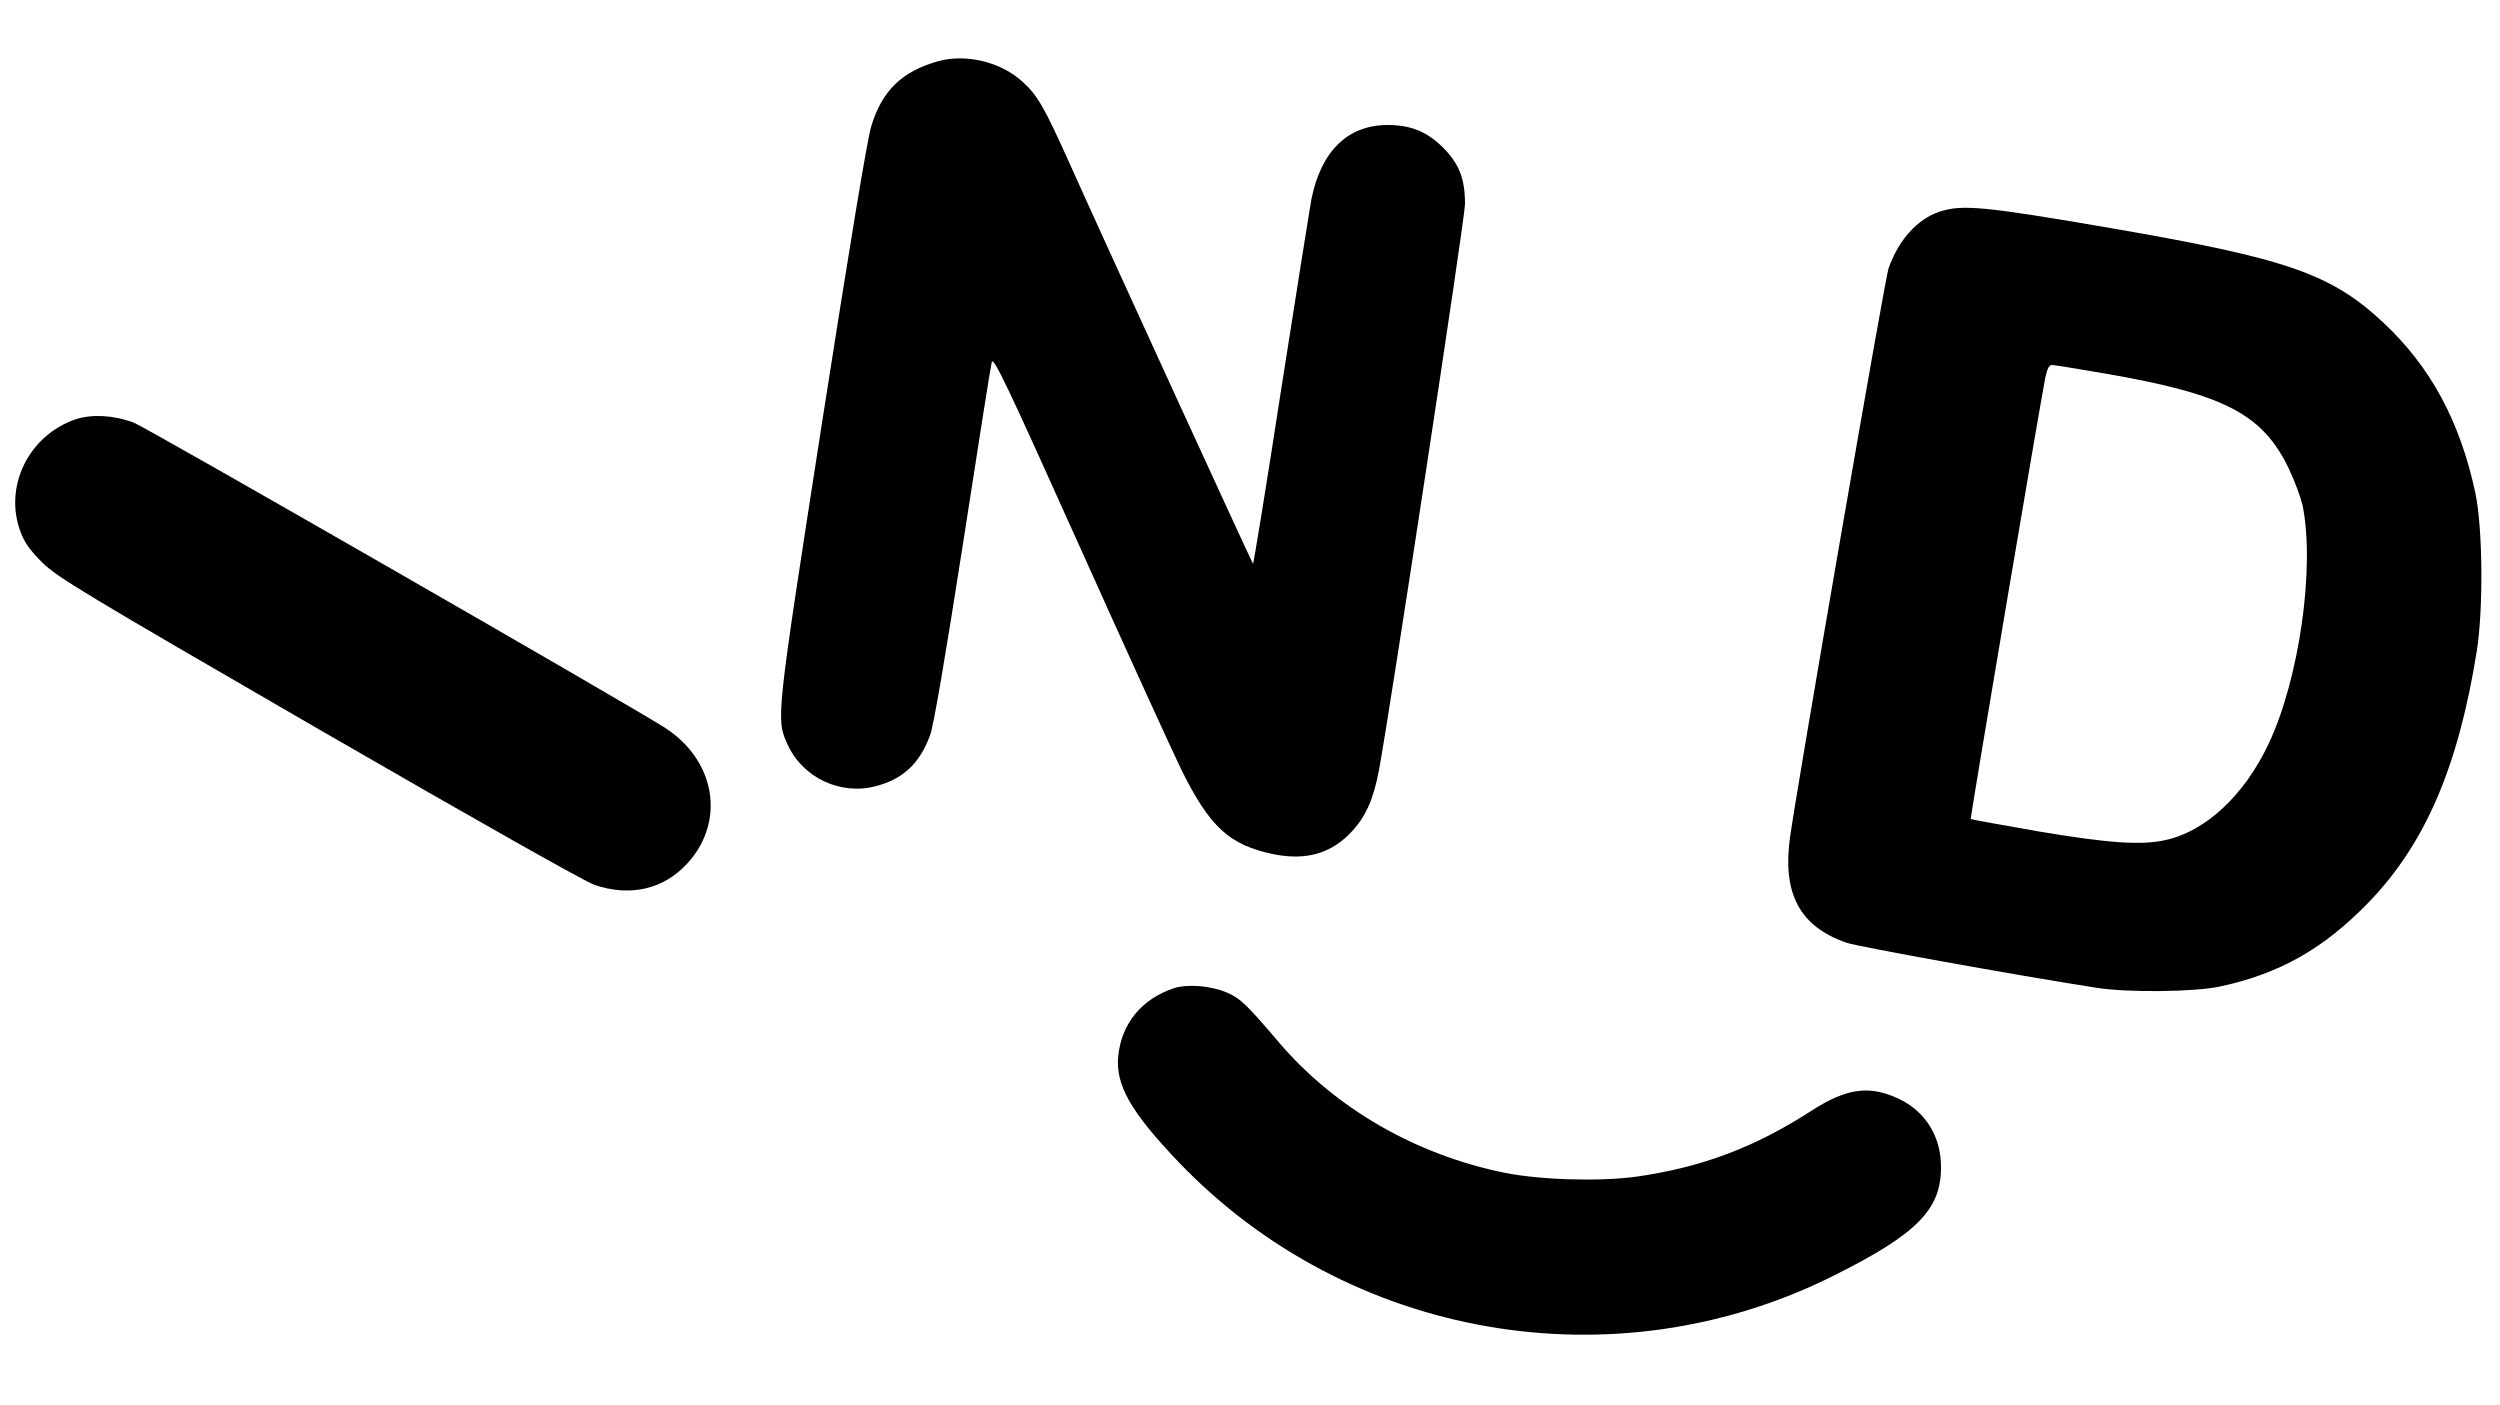
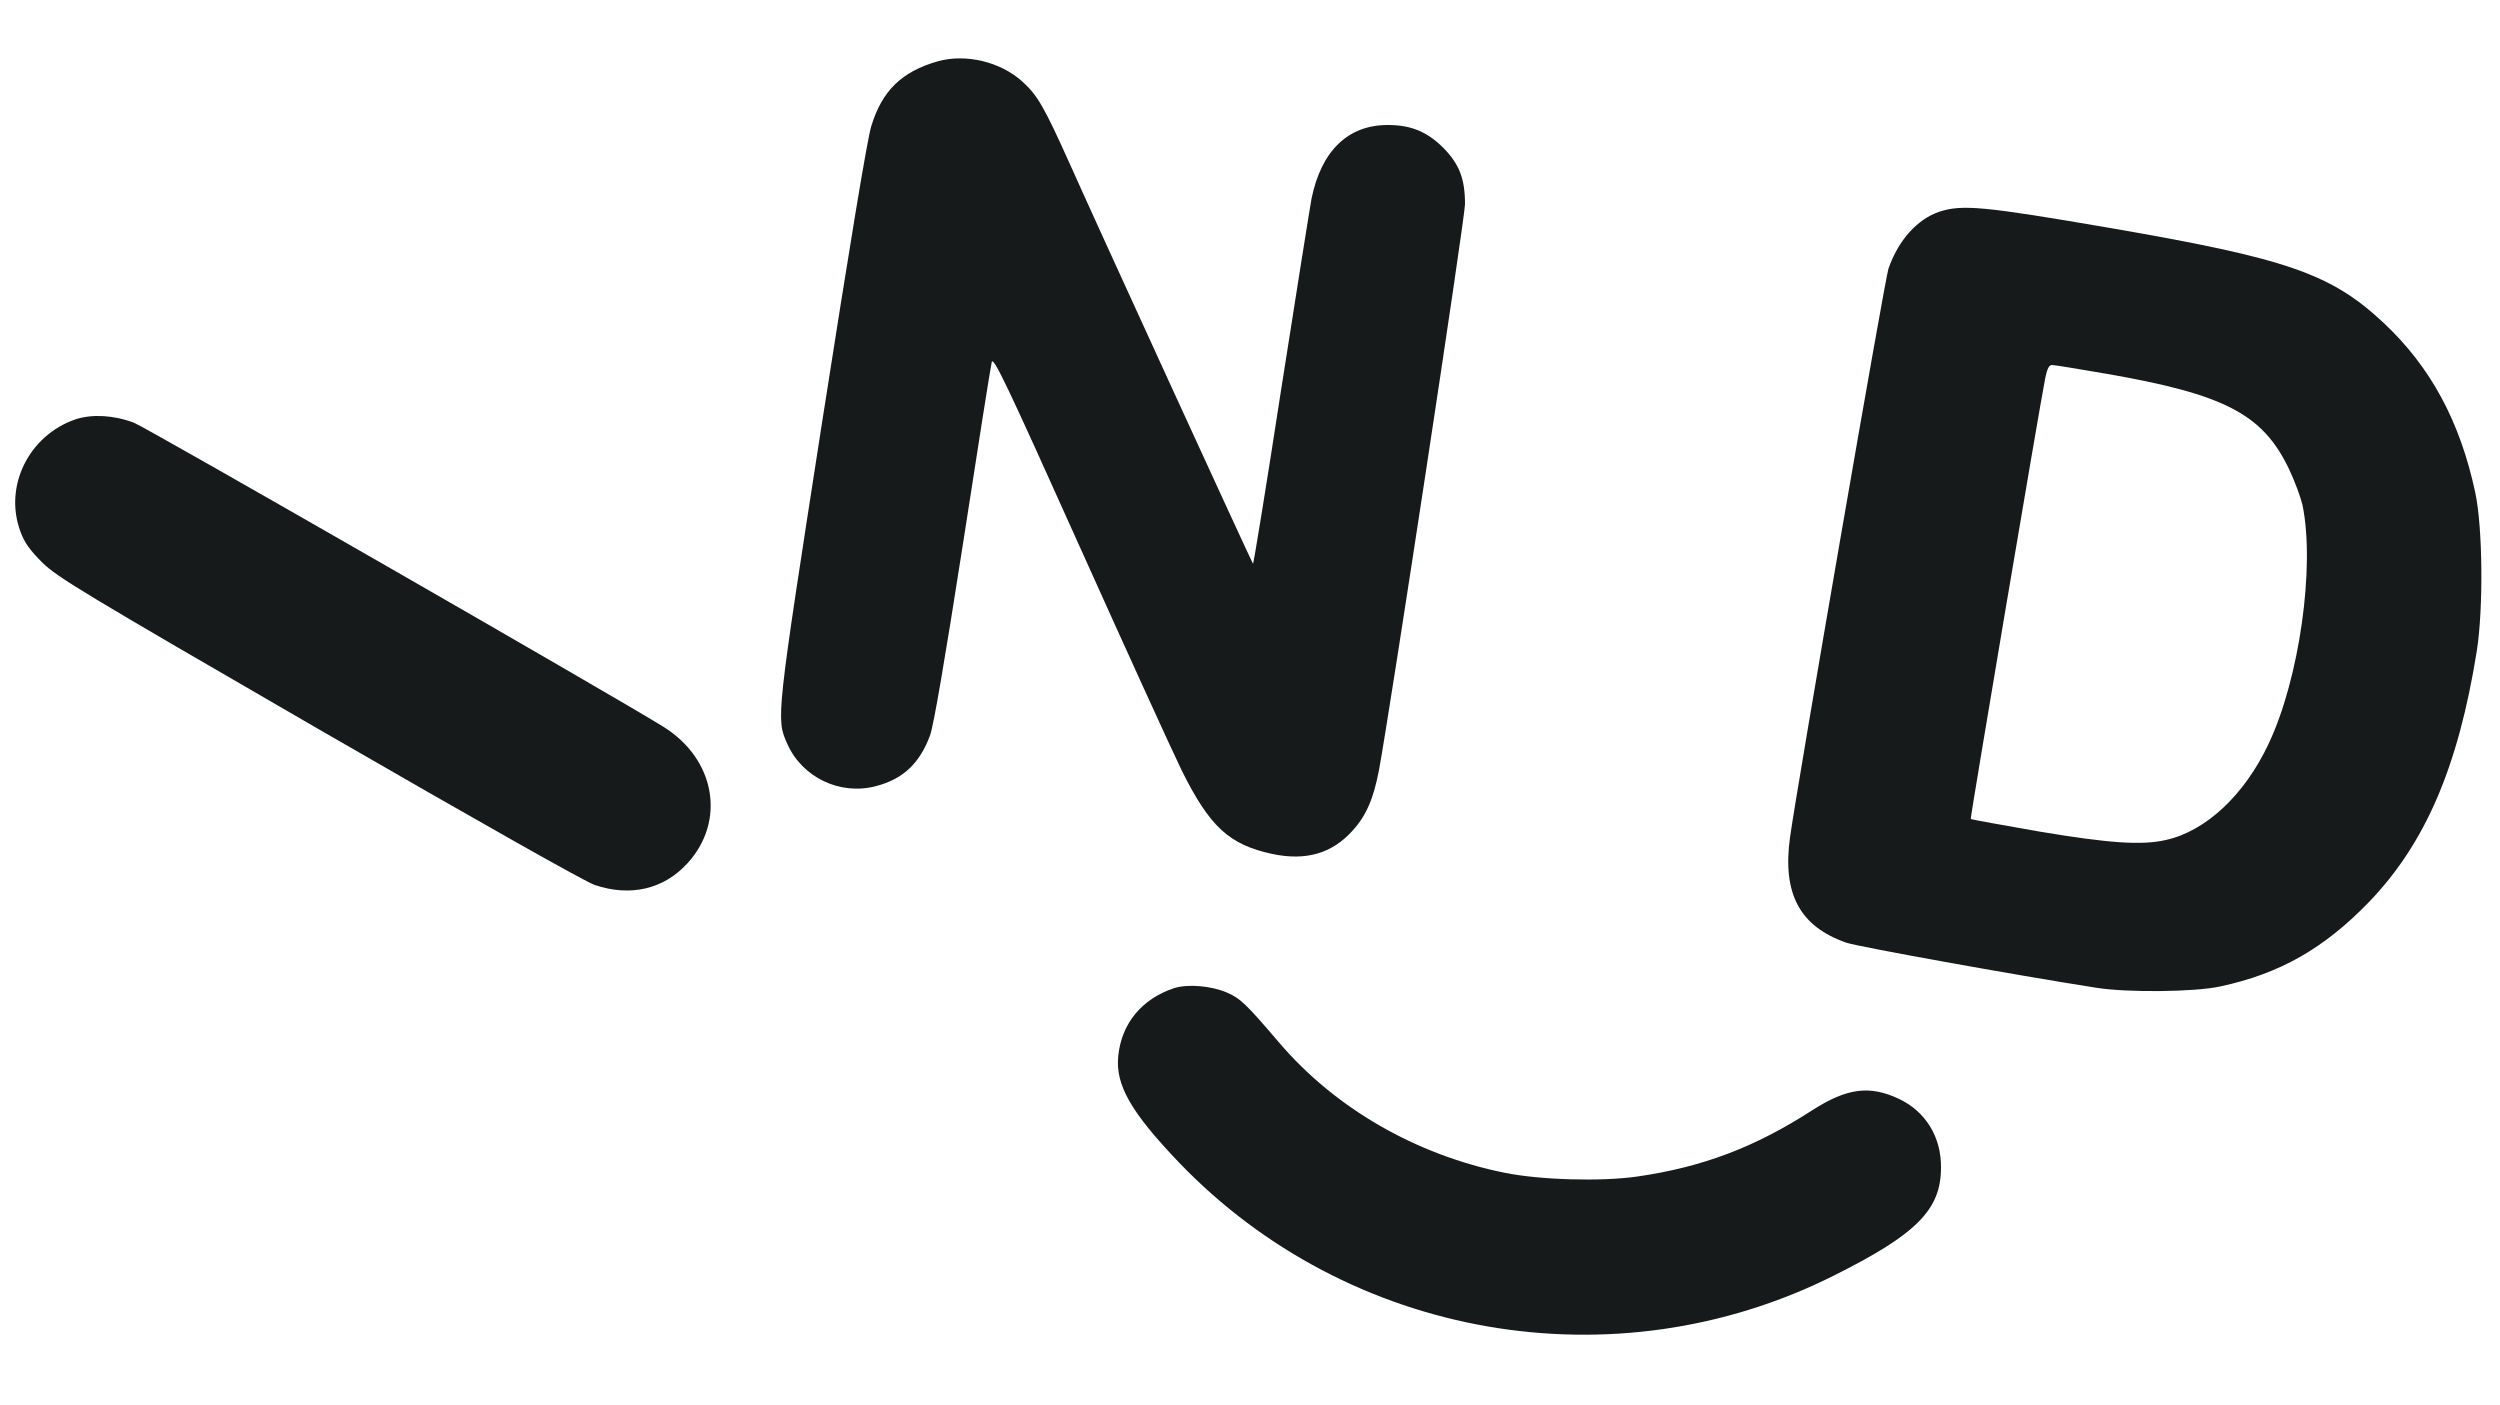
<svg xmlns="http://www.w3.org/2000/svg" version="1.0" width="1000pt" height="562pt" viewBox="0 0 1000 562" preserveAspectRatio="xMidYMid meet">
-   <g transform="translate(0,562) scale(0.1,-0.1)" fill="##161a1b" stroke="none">
+   <g transform="translate(0,562) scale(0.1,-0.1)" fill="#161a1b" stroke="none">
    <path d="M3752 5375 c-145 -41 -224 -118 -267 -260 -16 -51 -86 -476 -196 -1180 -185 -1191 -185 -1189 -140 -1290 59 -134 210 -207 353 -170 109 28 176 90 218 203 14 36 60 306 131 761 60 389 112 718 116 733 7 22 60 -89 348 -730 187 -416 372 -822 411 -902 113 -228 191 -299 364 -336 134 -28 237 2 319 92 56 61 85 129 107 244 44 237 344 2209 344 2263 0 103 -23 161 -88 227 -65 64 -129 90 -221 90 -160 0 -266 -104 -305 -295 -7 -38 -62 -384 -122 -767 -59 -384 -110 -696 -112 -693 -5 5 -623 1353 -733 1600 -103 229 -129 274 -190 329 -87 79 -226 112 -337 81z" />
    <path d="M7757 4773 c-88 -30 -163 -113 -203 -227 -14 -38 -368 -2085 -394 -2276 -31 -225 39 -356 226 -421 48 -16 673 -129 999 -180 126 -20 393 -17 495 5 239 51 416 152 596 338 225 234 357 540 431 1003 27 170 24 495 -6 635 -61 285 -179 503 -367 679 -211 197 -385 257 -1099 380 -501 86 -586 94 -678 64z m668 -648 c473 -82 625 -161 730 -379 24 -50 48 -116 55 -146 51 -248 -13 -697 -136 -956 -96 -204 -251 -349 -411 -384 -96 -22 -226 -13 -507 34 -148 26 -271 48 -273 50 -3 3 273 1636 298 1764 8 38 15 52 27 52 10 0 107 -16 217 -35z" />
    <path d="M303 3943 c-188 -64 -289 -269 -221 -450 16 -44 38 -74 87 -123 60 -59 159 -119 1106 -667 651 -376 1064 -609 1104 -623 143 -48 276 -17 371 87 154 169 112 415 -95 545 -170 107 -2073 1200 -2119 1217 -82 31 -168 35 -233 14z" />
    <path d="M4695 1667 c-128 -43 -209 -141 -222 -271 -12 -116 51 -225 243 -426 678 -706 1741 -891 2616 -454 335 167 432 265 432 434 1 122 -61 223 -167 274 -118 56 -209 44 -348 -45 -229 -148 -438 -227 -699 -265 -146 -21 -389 -14 -532 15 -355 72 -677 258 -901 520 -132 155 -156 178 -210 201 -63 27 -157 35 -212 17z" />
  </g>
</svg>
